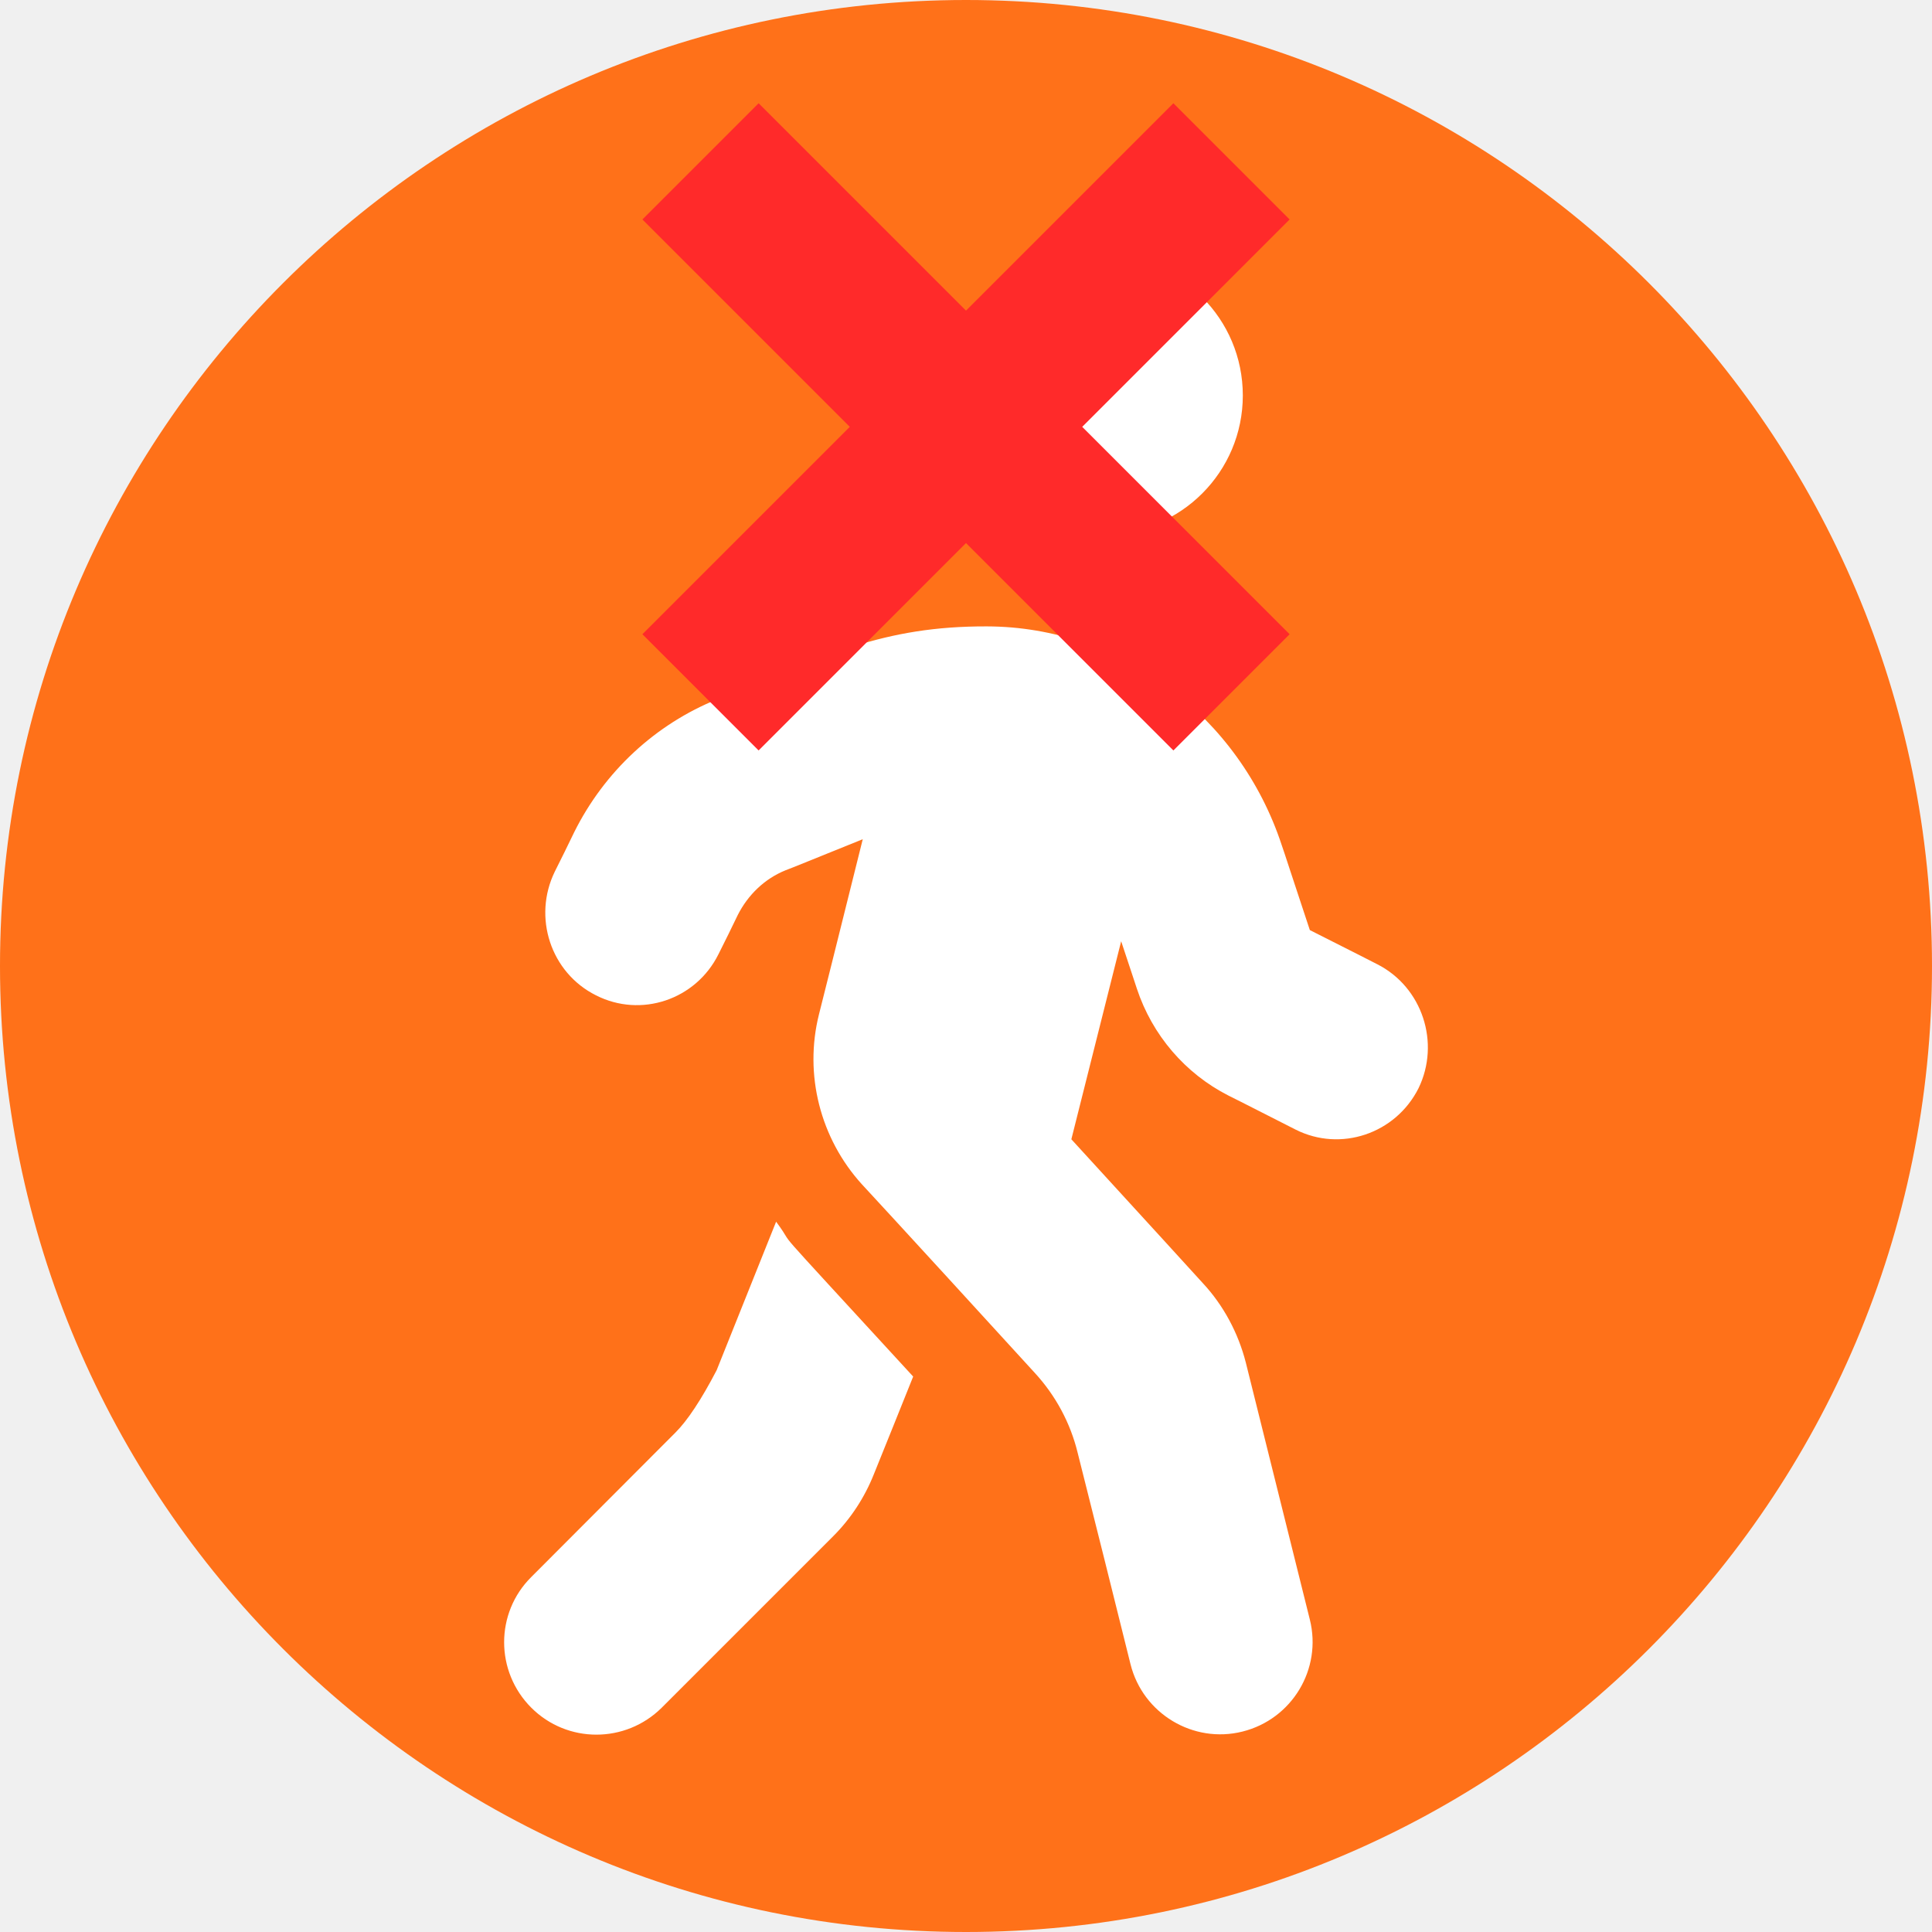
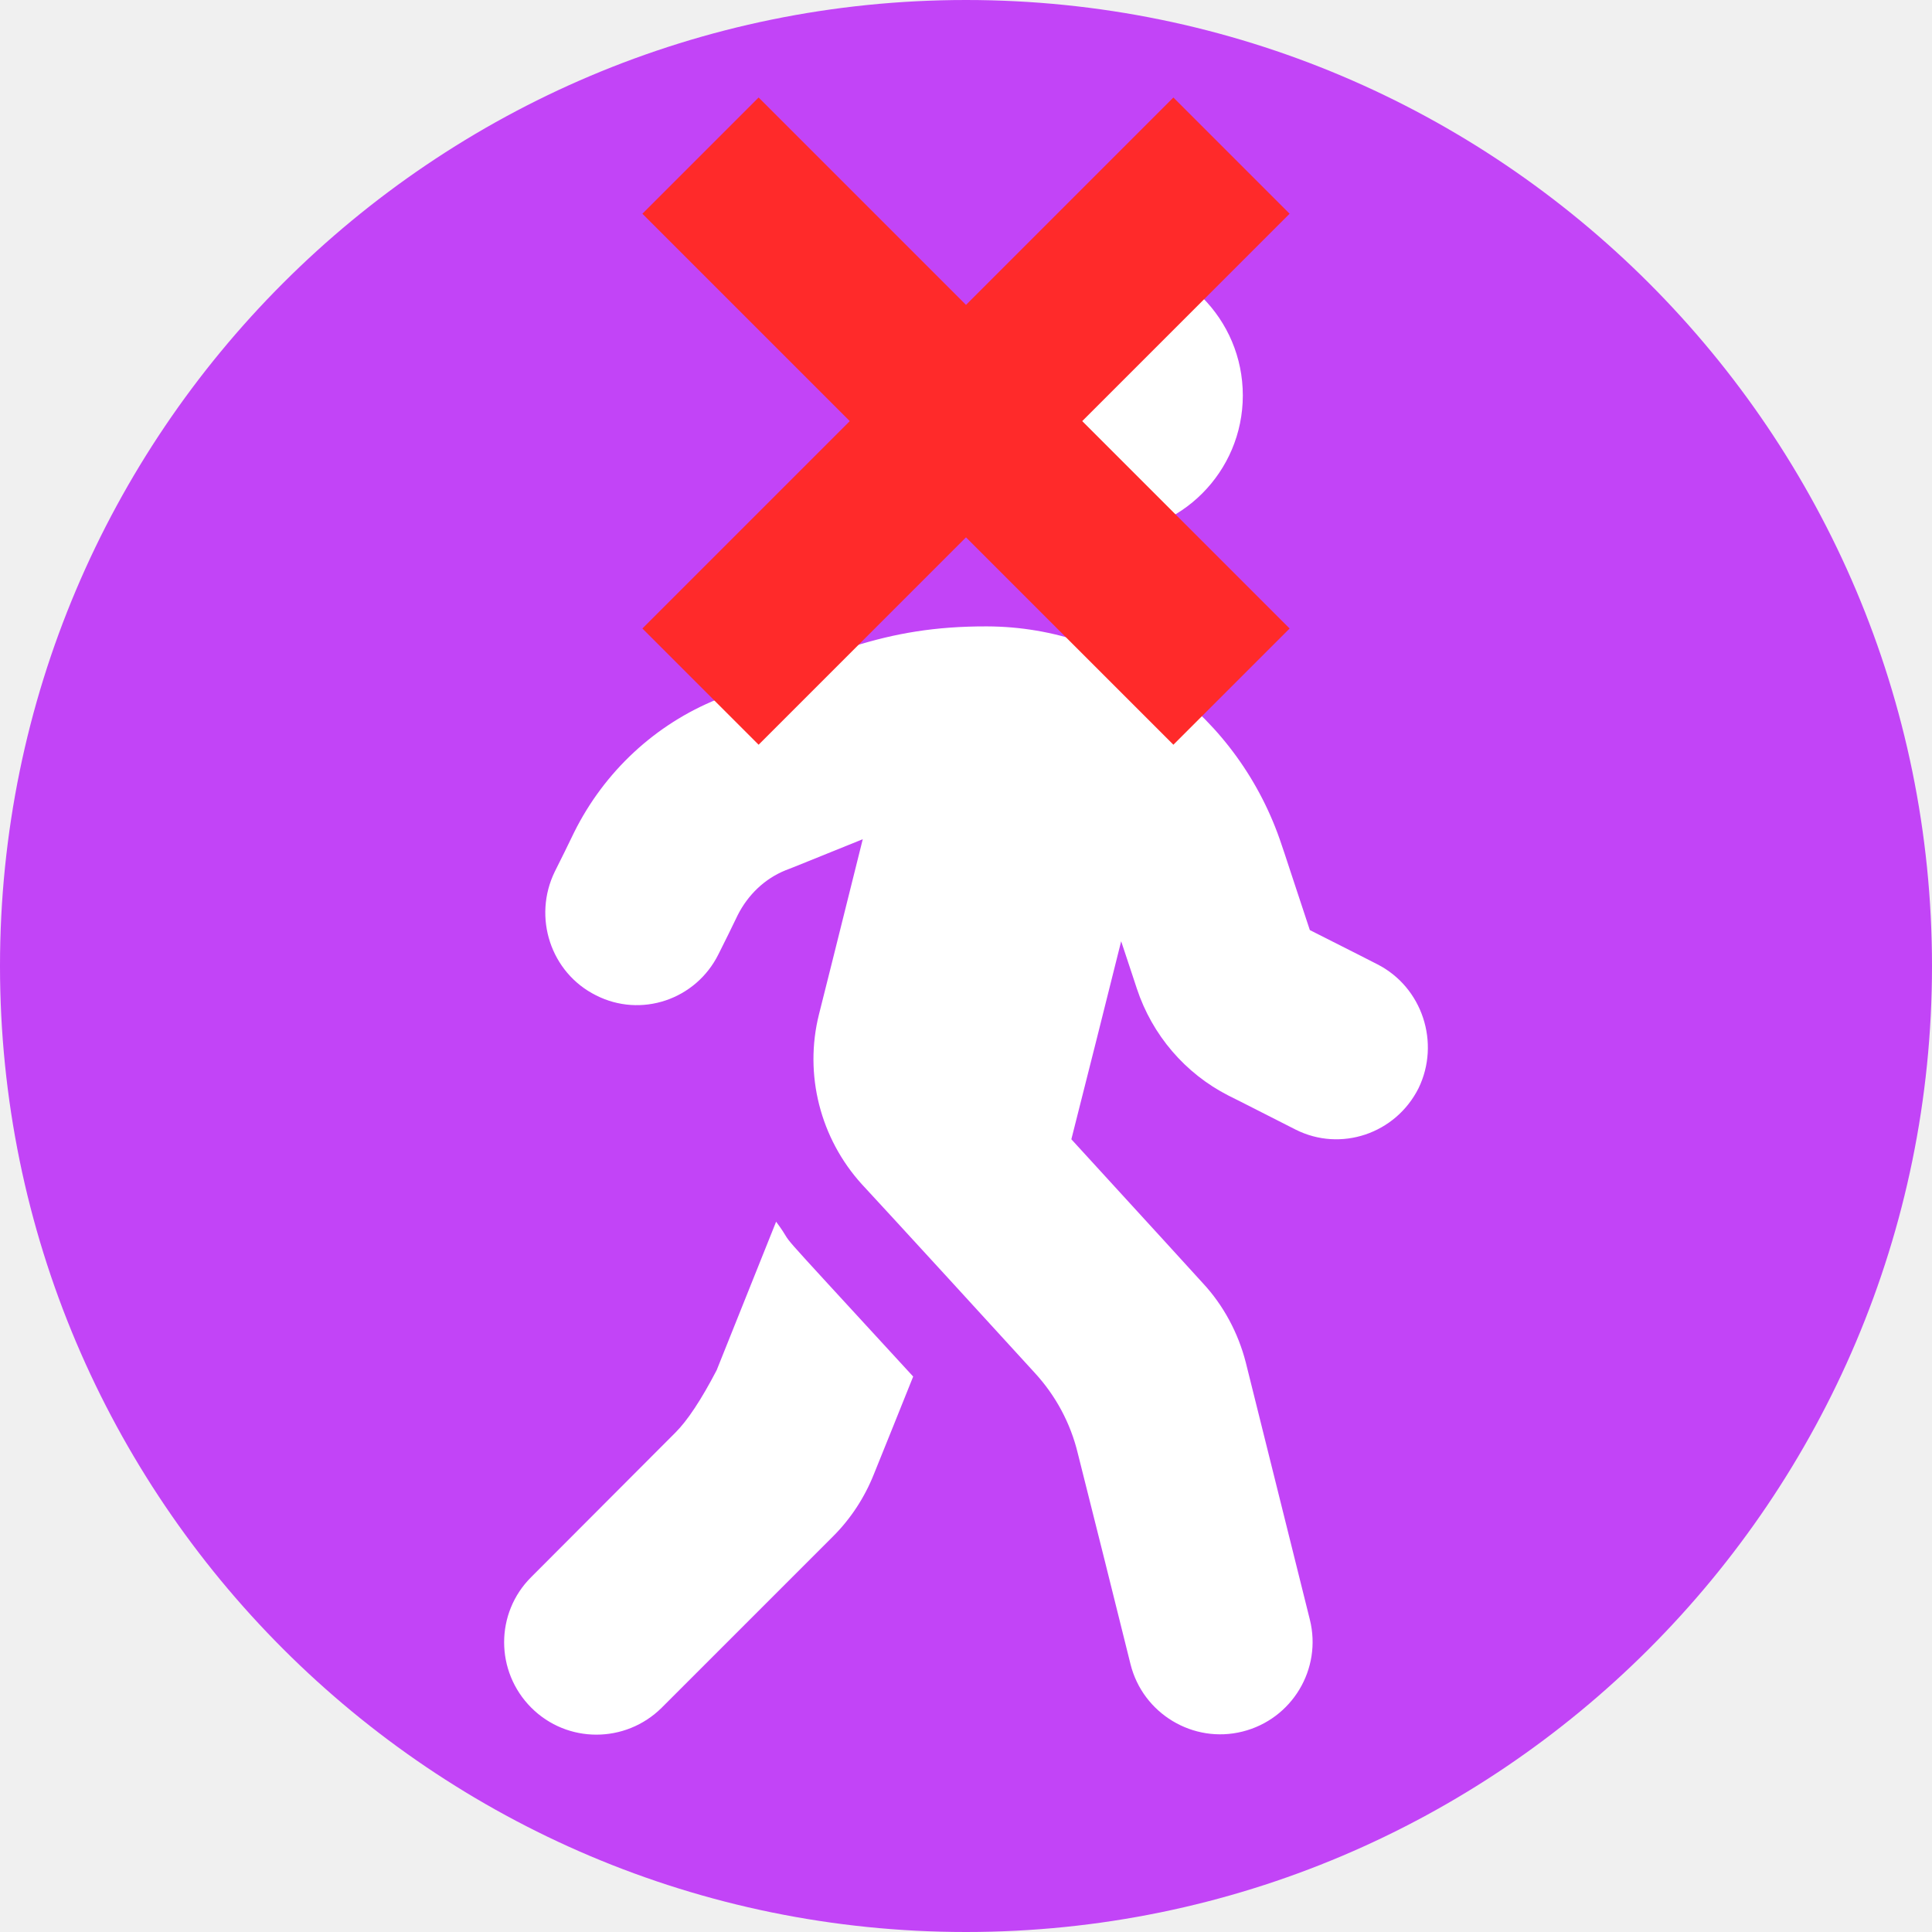
<svg xmlns="http://www.w3.org/2000/svg" xmlns:xlink="http://www.w3.org/1999/xlink" version="1.1" preserveAspectRatio="xMidYMid meet" viewBox="0 0 64 64" width="64" height="64">
  <defs>
-     <path d="M64 32C64 49.66 49.66 64 32 64C14.34 64 0 49.66 0 32C0 14.34 14.34 0 32 0C49.66 0 64 14.34 64 32Z" id="c10gjEN9wd" />
-     <path d="M41.17 13.1C41.17 10.56 39.12 8.51 36.58 8.51C34.05 8.51 32 10.56 32 13.1C32 15.63 34.05 17.69 36.58 17.69C39.12 17.69 41.17 15.63 41.17 13.1ZM43.39 30.81C42.83 29.13 42.53 28.19 42.46 28C41.06 23.74 37.14 20.76 32.69 20.75C29.25 20.74 27.35 21.71 23.77 23.16C21.71 23.99 20.02 25.56 19.02 27.57C18.96 27.7 18.45 28.74 18.38 28.87C17.64 30.38 18.24 32.22 19.74 32.97C21.23 33.73 23.05 33.12 23.8 31.61C23.87 31.48 24.38 30.44 24.44 30.31C24.78 29.64 25.33 29.11 26.02 28.83C26.19 28.77 27.04 28.42 28.58 27.8C27.71 31.28 27.23 33.22 27.13 33.6C26.63 35.59 27.17 37.71 28.55 39.23C29.13 39.85 33.71 44.85 34.28 45.48C34.97 46.23 35.46 47.14 35.7 48.13C35.88 48.83 37.28 54.43 37.45 55.13C37.86 56.77 39.53 57.77 41.16 57.36C42.8 56.95 43.8 55.29 43.39 53.65C43.18 52.8 41.48 45.99 41.27 45.14C41.02 44.16 40.53 43.24 39.84 42.5C39.55 42.18 38.1 40.59 35.49 37.74L37.14 31.18C37.45 32.12 37.63 32.65 37.66 32.75C38.17 34.29 39.26 35.56 40.69 36.29C40.92 36.4 42.7 37.31 42.92 37.42C44.41 38.17 46.23 37.56 46.99 36.05C47.72 34.55 47.12 32.7 45.62 31.94C45.62 31.94 44.88 31.56 43.39 30.81ZM22.38 47.45C21.9 47.93 18.08 51.76 17.6 52.24C16.4 53.43 16.4 55.37 17.6 56.57C18.79 57.76 20.72 57.76 21.92 56.57C22.49 56 27.03 51.46 27.6 50.89C28.18 50.31 28.64 49.61 28.95 48.83C29.08 48.51 30.12 45.93 30.25 45.6C24.96 39.84 26.55 41.61 25.71 40.47C25.58 40.8 24.92 42.44 23.74 45.39C23.23 46.37 22.77 47.06 22.38 47.45Z" id="cIdIYutiB" />
-     <path d="M35.85 14.14L42.72 21.01L38.87 24.86L32 17.99L25.13 24.86L21.28 21.01L28.15 14.14L21.28 7.27L25.13 3.42L32 10.29L38.87 3.42L42.72 7.27L35.85 14.14Z" id="dpAz4AOx6" />
+     <path d="M64 32C64 49.66 49.66 64 32 64C14.34 64 0 49.66 0 32C0 14.34 14.34 0 32 0C49.66 0 64 14.34 64 32Z" id="b1FedPSBIH" />
+     <path d="M36.58 8.51C34.05 8.51 32 10.56 32 13.1C32 15.63 34.05 17.69 36.58 17.69C39.12 17.69 41.17 15.63 41.17 13.1C41.17 10.56 39.12 8.51 36.58 8.51ZM42.46 28C41.06 23.74 37.14 20.76 32.69 20.75C29.25 20.74 27.35 21.71 23.77 23.16C21.71 23.99 20.02 25.56 19.02 27.57C18.96 27.7 18.45 28.74 18.38 28.87C17.64 30.38 18.24 32.22 19.74 32.97C21.23 33.73 23.05 33.12 23.8 31.61C23.87 31.48 24.38 30.44 24.44 30.31C24.78 29.64 25.33 29.11 26.02 28.83C26.19 28.77 27.04 28.42 28.58 27.8C27.71 31.28 27.23 33.22 27.13 33.6C26.63 35.59 27.17 37.71 28.55 39.23C29.13 39.85 33.71 44.85 34.28 45.48C34.97 46.23 35.46 47.14 35.7 48.13C35.88 48.83 37.28 54.43 37.45 55.13C37.86 56.77 39.53 57.77 41.16 57.36C42.8 56.95 43.8 55.29 43.39 53.65C43.18 52.8 41.48 45.99 41.27 45.14C41.02 44.16 40.53 43.24 39.84 42.5C39.55 42.18 38.1 40.59 35.49 37.74C35.66 37.08 36.98 31.84 37.14 31.18C37.45 32.12 37.63 32.65 37.66 32.75C38.17 34.29 39.26 35.56 40.69 36.29C40.92 36.4 42.7 37.31 42.92 37.42C44.41 38.17 46.23 37.56 46.99 36.05C47.72 34.55 47.12 32.7 45.62 31.94C45.62 31.94 44.88 31.56 43.39 30.81C42.83 29.13 42.53 28.19 42.46 28ZM17.6 52.24C16.4 53.43 16.4 55.37 17.6 56.57C18.79 57.76 20.72 57.76 21.92 56.57C22.49 56 27.03 51.46 27.6 50.89C28.18 50.31 28.64 49.61 28.95 48.83C29.08 48.51 30.12 45.93 30.25 45.6C24.96 39.84 26.55 41.61 25.71 40.47C25.58 40.8 24.92 42.44 23.74 45.39C23.23 46.37 22.77 47.06 22.38 47.45C21.9 47.93 18.08 51.76 17.6 52.24Z" id="a1rTIlsw2V" />
+     <path d="M35.85 13.95L42.72 20.82L38.87 24.67L32 17.8L25.13 24.67L21.28 20.82L28.15 13.95L21.28 7.08L25.13 3.23L32 10.1L38.87 3.23L42.72 7.08L35.85 13.95Z" id="d4lmYQG4bV" />
  </defs>
  <g>
    <g>
      <g>
-         <use xlink:href="#c10gjEN9wd" opacity="1" fill="#ff7119" fill-opacity="1" />
+         <use xlink:href="#b1FedPSBIH" opacity="1" fill="#c244f7" fill-opacity="1" />
      </g>
      <g>
-         <use xlink:href="#cIdIYutiB" opacity="1" fill="#ffffff" fill-opacity="1" />
+         <use xlink:href="#a1rTIlsw2V" opacity="1" fill="#ffffff" fill-opacity="1" />
+         <g>
+           <use xlink:href="#a1rTIlsw2V" opacity="1" fill-opacity="0" stroke="#000000" stroke-width="1" stroke-opacity="0" />
+         </g>
      </g>
      <g>
-         <use xlink:href="#dpAz4AOx6" opacity="1" fill="#ff2a2a" fill-opacity="1" />
+         <use xlink:href="#d4lmYQG4bV" opacity="1" fill="#ff2a2a" fill-opacity="1" />
      </g>
    </g>
  </g>
</svg>
